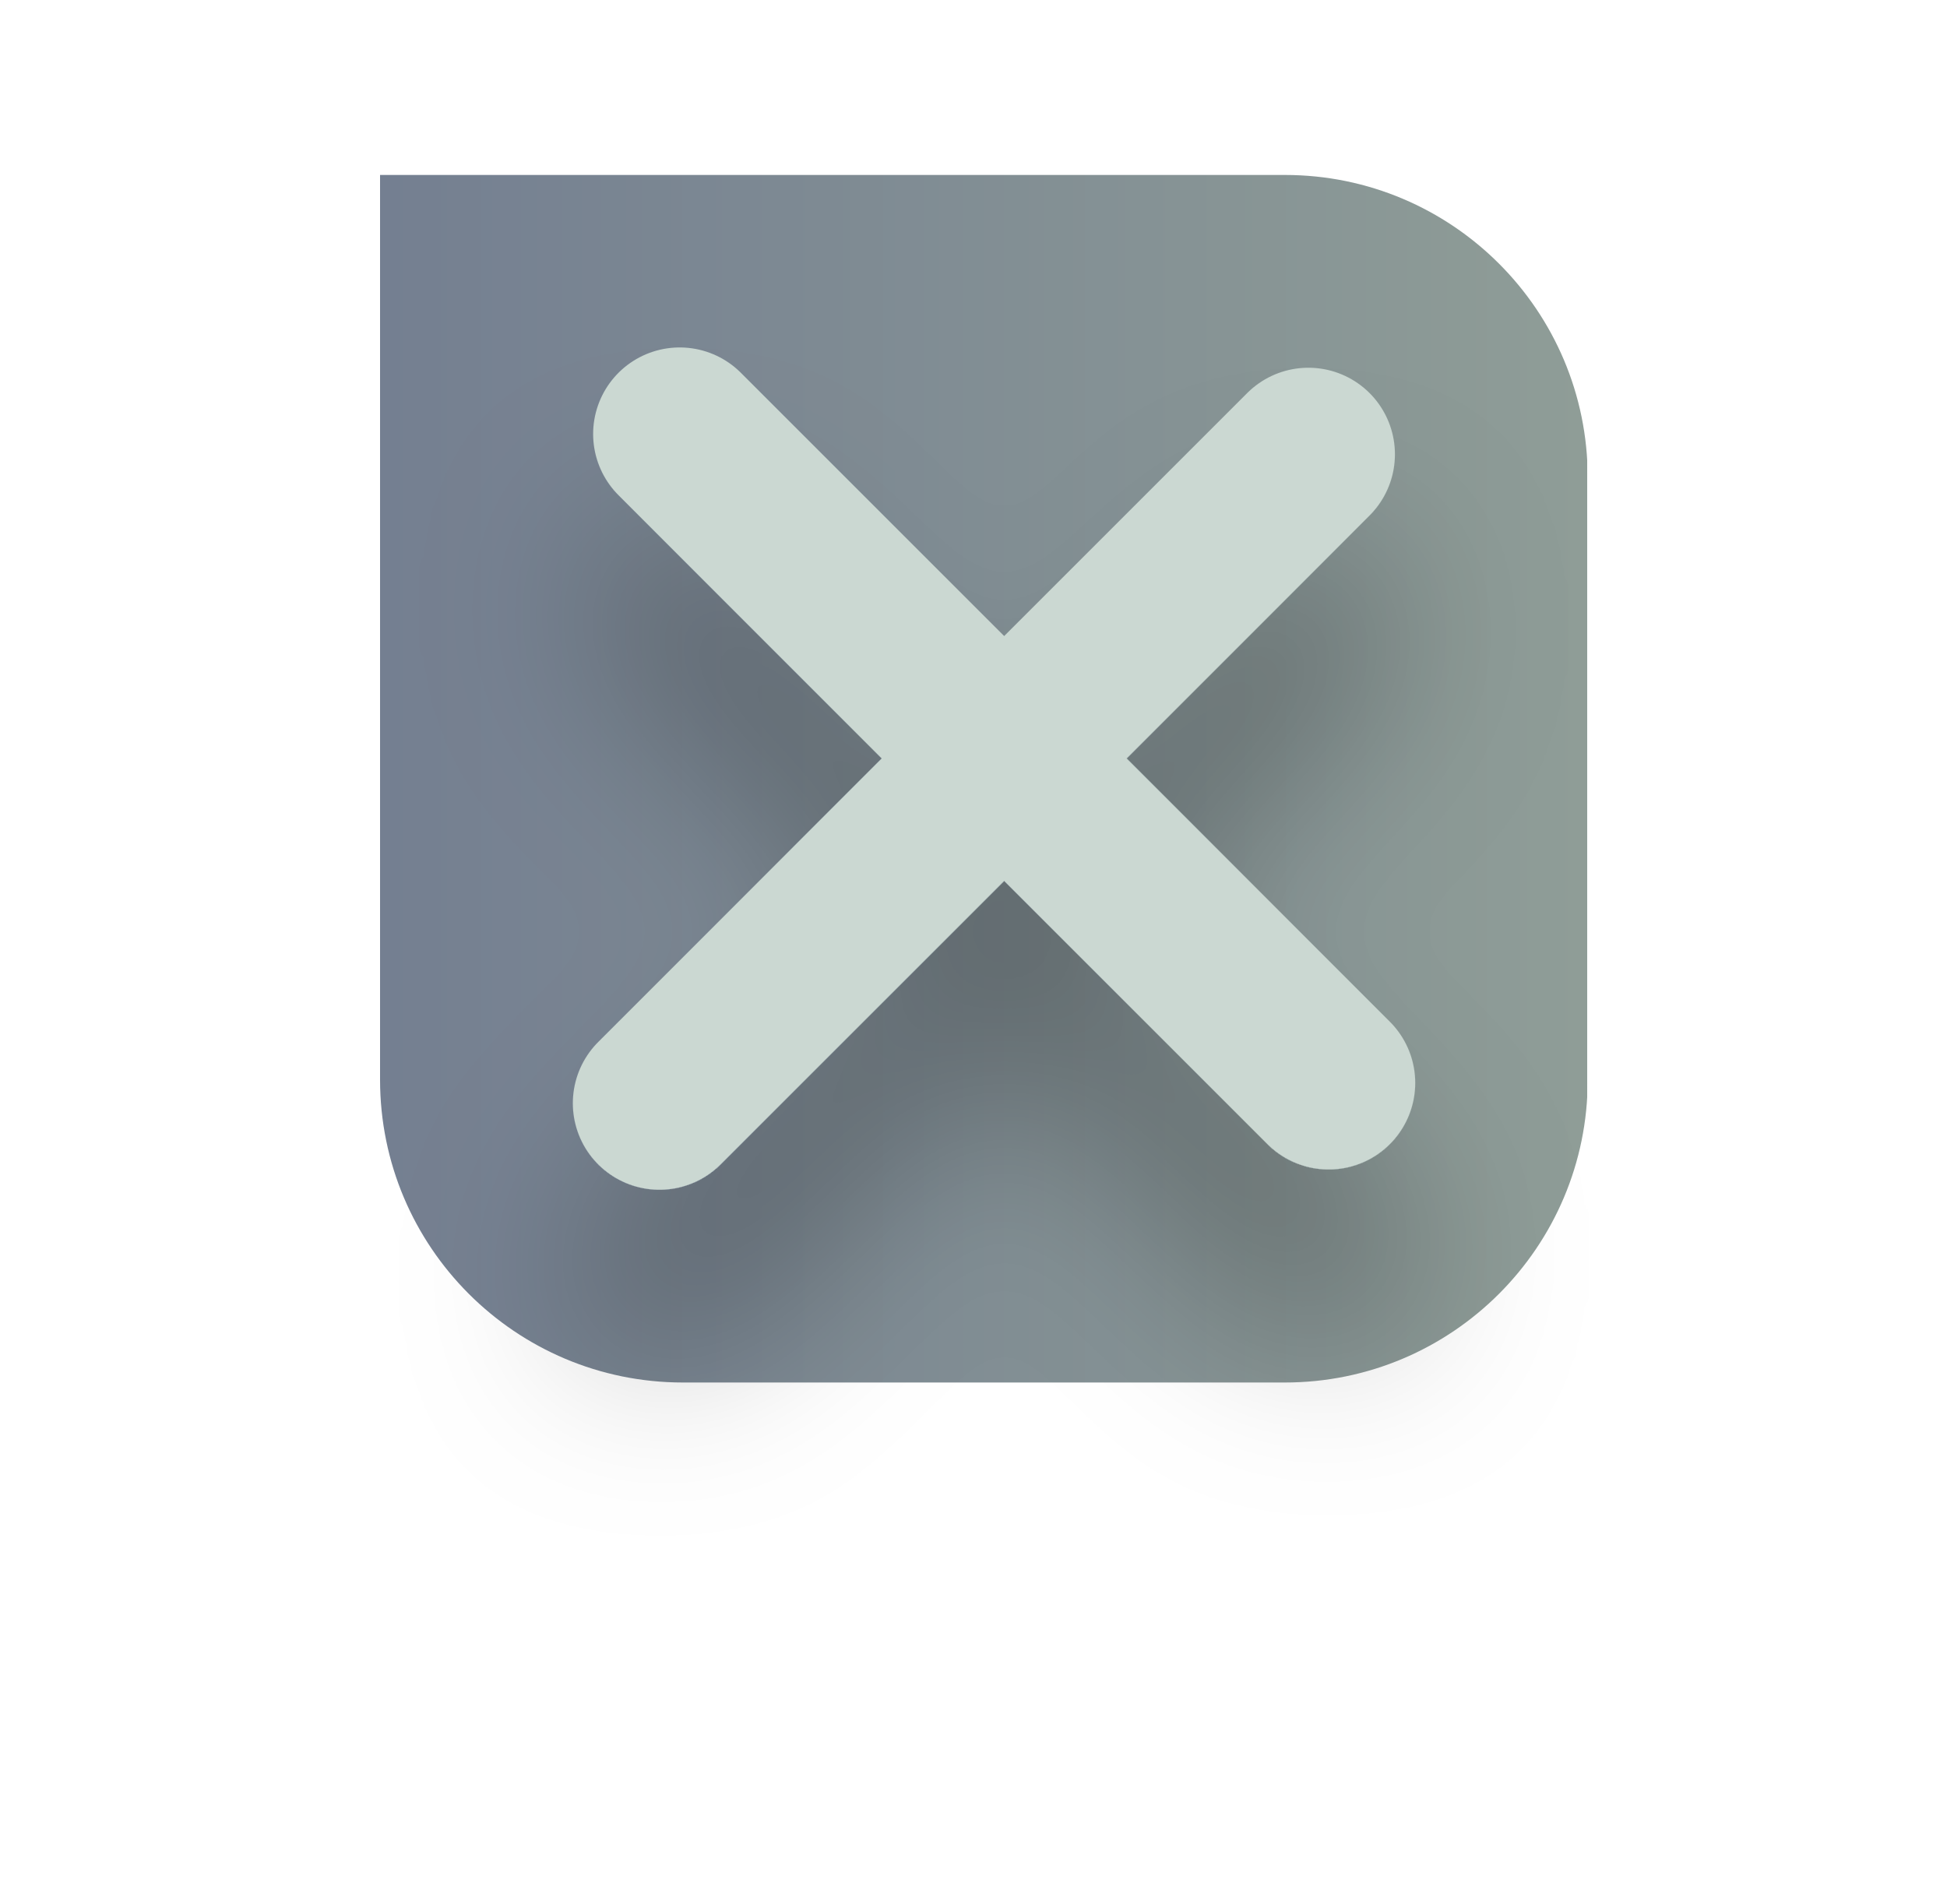
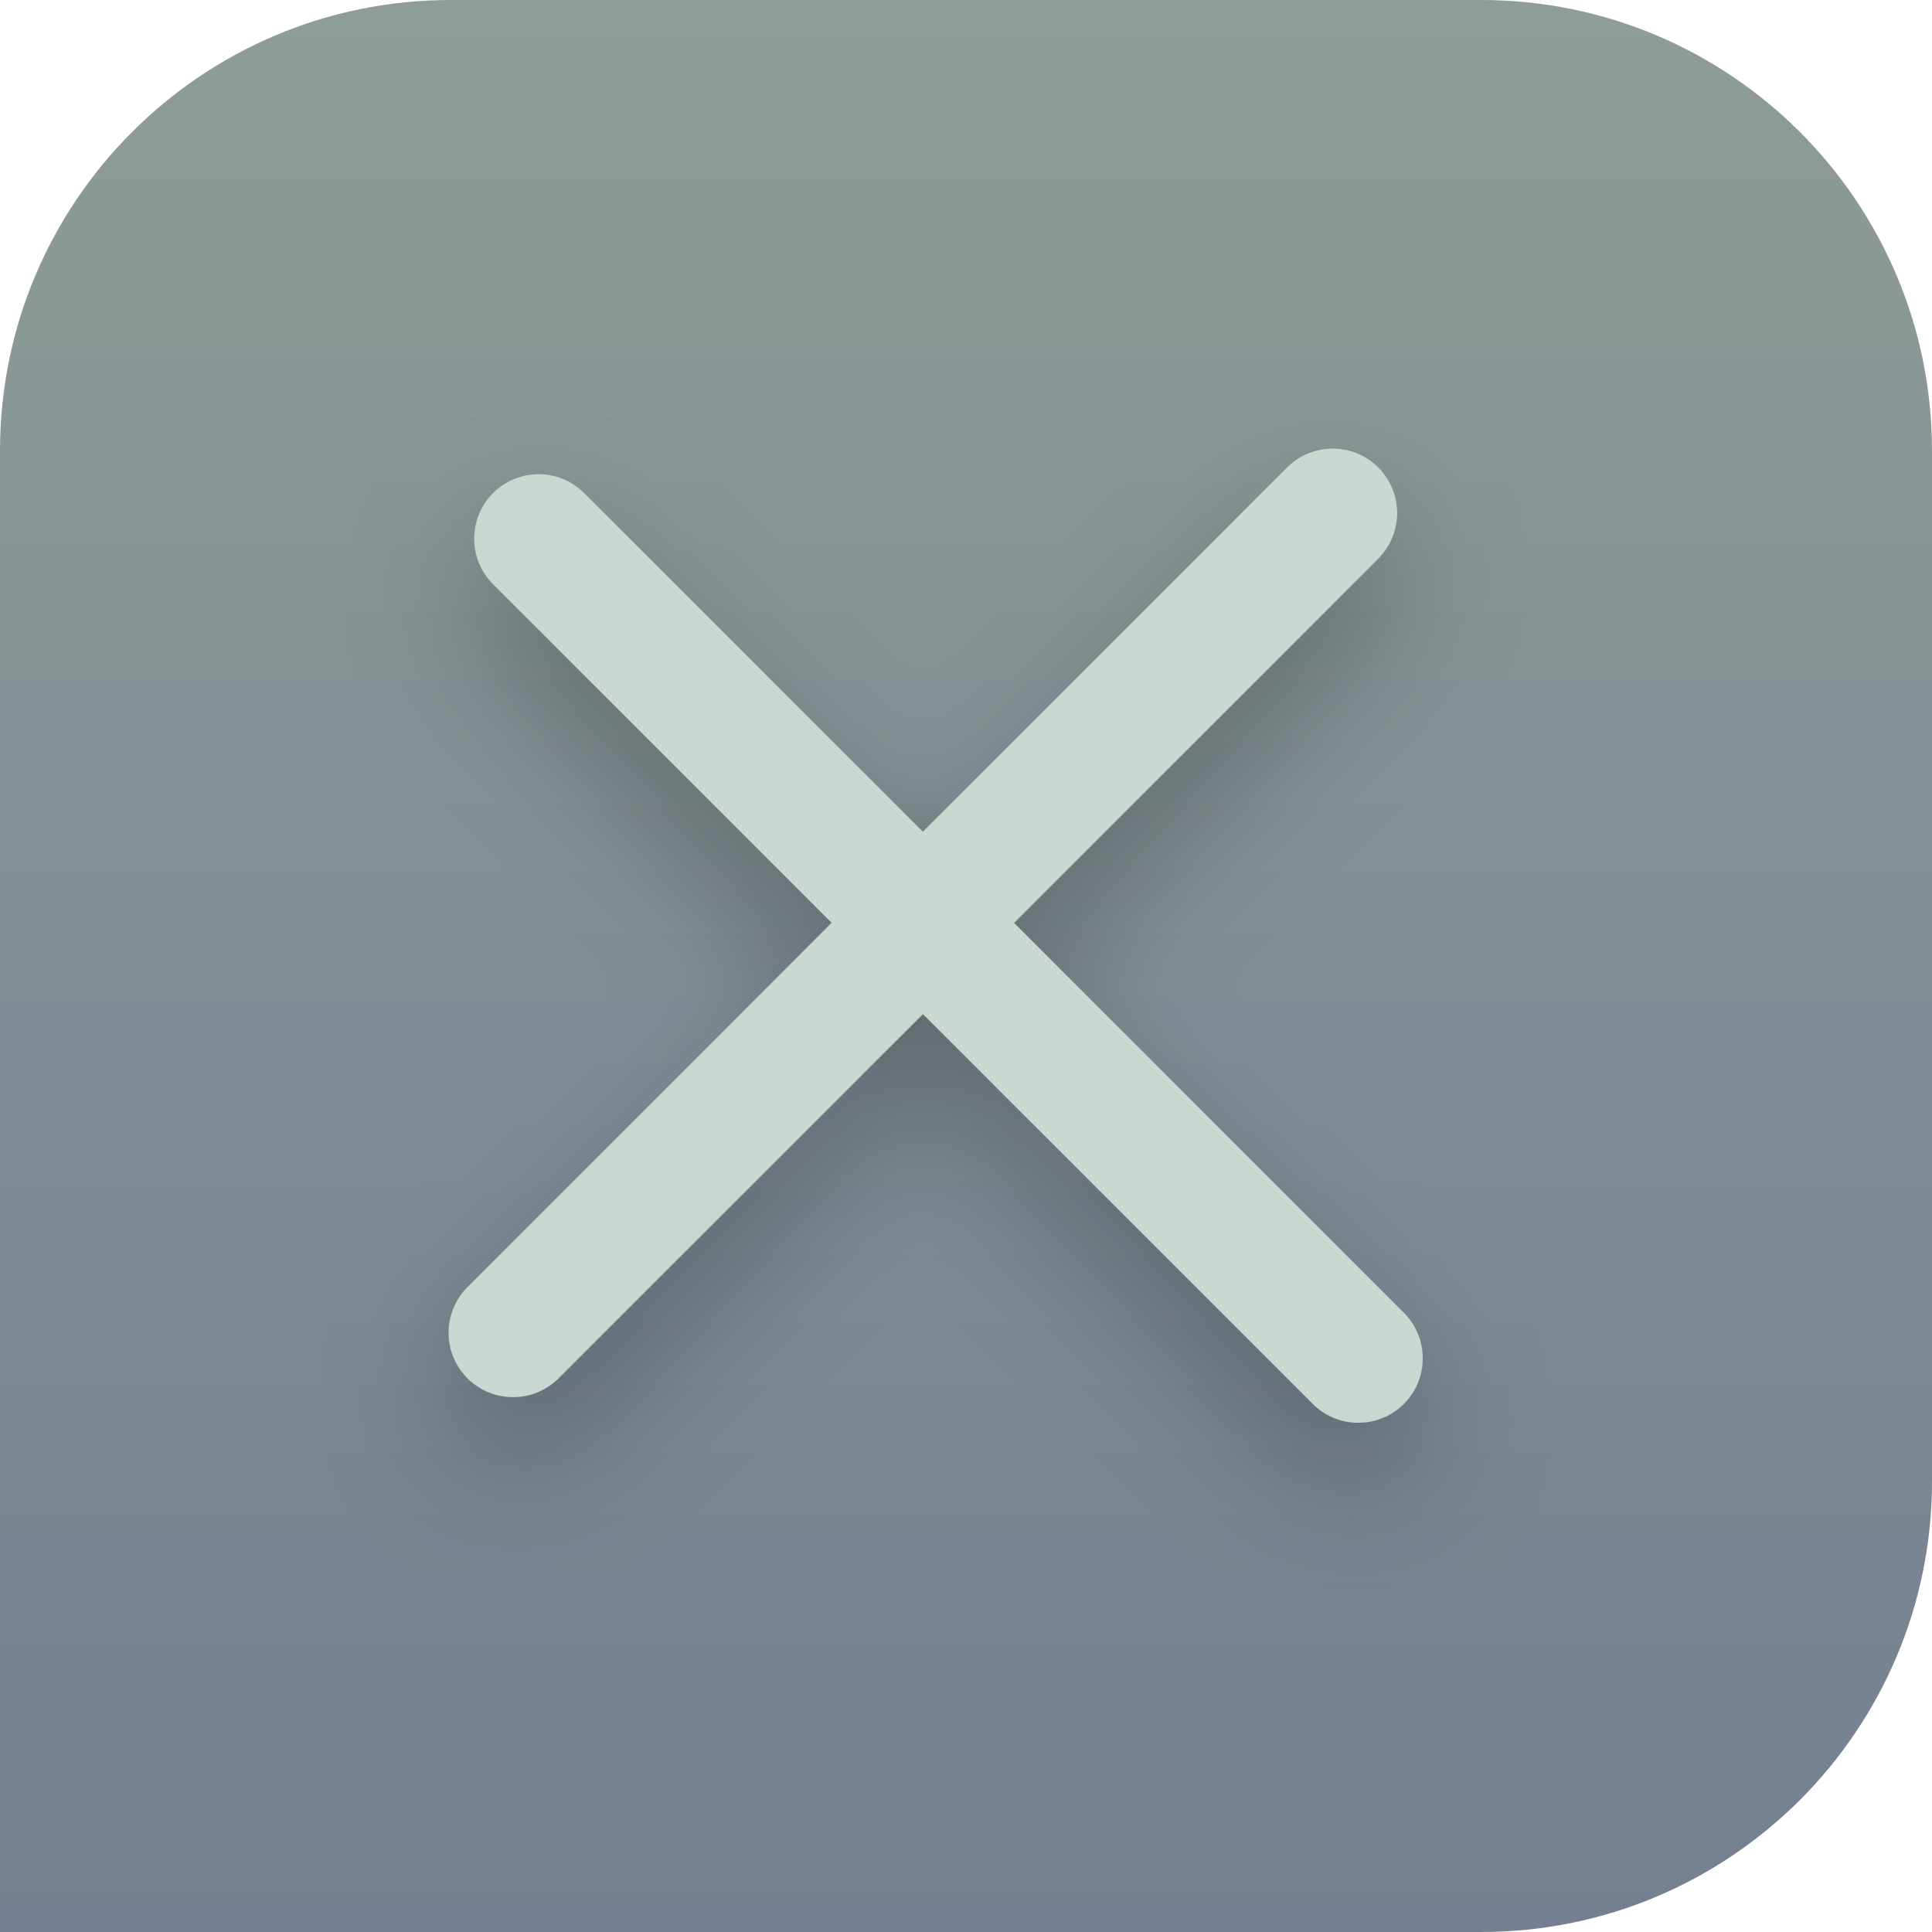
- <svg xmlns="http://www.w3.org/2000/svg" width="45" height="44" viewBox="0 0 45 44" fill="none">
-   <path d="M29.696 4.044C33.562 4.044 36.696 7.178 36.696 11.044V24.956C36.696 28.822 33.562 31.956 29.696 31.956H15.784C11.918 31.956 8.784 28.822 8.784 24.956V4.044L29.696 4.044Z" fill="url(#paint0_linear)" />
+ <svg xmlns="http://www.w3.org/2000/svg" width="30" height="30" viewBox="0 0 30 30" fill="none">
+   <path d="M0 7C0 3.134 3.134 0 7 0H23C26.866 0 30 3.134 30 7V23C30 26.866 26.866 30 23 30H0V7Z" fill="url(#paint0_linear)" />
  <g filter="url(#filter0_d)">
-     <path d="M30.24 10.5L15.24 25.5M30.709 25.031L15.709 10.031" stroke="#CBD8D2" stroke-width="4" stroke-linecap="round" />
+     <path d="M8.364 8.364L21.092 21.092M20.694 7.966L7.966 20.694" stroke="#CBD8D2" stroke-width="2" stroke-linecap="round" />
  </g>
  <defs>
-     <filter id="filter0_d" x="0.912" y="0.172" width="43.657" height="43.657" filterUnits="userSpaceOnUse" color-interpolation-filters="sRGB">
+     <filter id="filter0_d" x="4.966" y="5.966" width="19.126" height="19.126" filterUnits="userSpaceOnUse" color-interpolation-filters="sRGB">
      <feFlood flood-opacity="0" result="BackgroundImageFix" />
      <feColorMatrix in="SourceAlpha" type="matrix" values="0 0 0 0 0 0 0 0 0 0 0 0 0 0 0 0 0 0 127 0" result="hardAlpha" />
-       <feOffset dy="4" />
-       <feGaussianBlur stdDeviation="2" />
+       <feOffset dy="1" />
+       <feGaussianBlur stdDeviation="1" />
      <feComposite in2="hardAlpha" operator="out" />
      <feColorMatrix type="matrix" values="0 0 0 0 0 0 0 0 0 0 0 0 0 0 0 0 0 0 0.25 0" />
      <feBlend mode="normal" in2="BackgroundImageFix" result="effect1_dropShadow" />
      <feBlend mode="normal" in="SourceGraphic" in2="effect1_dropShadow" result="shape" />
    </filter>
-     <linearGradient id="paint0_linear" x1="36.696" y1="18" x2="8.784" y2="18" gradientUnits="userSpaceOnUse">
+     <linearGradient id="paint0_linear" x1="15" y1="0" x2="15" y2="30" gradientUnits="userSpaceOnUse">
      <stop offset="0" stop-color="#C9DDFA" stop-opacity="0.042" />
      <stop offset="0" stop-color="#8F9D97" />
      <stop offset="1" stop-color="#747F91" />
    </linearGradient>
  </defs>
</svg>
